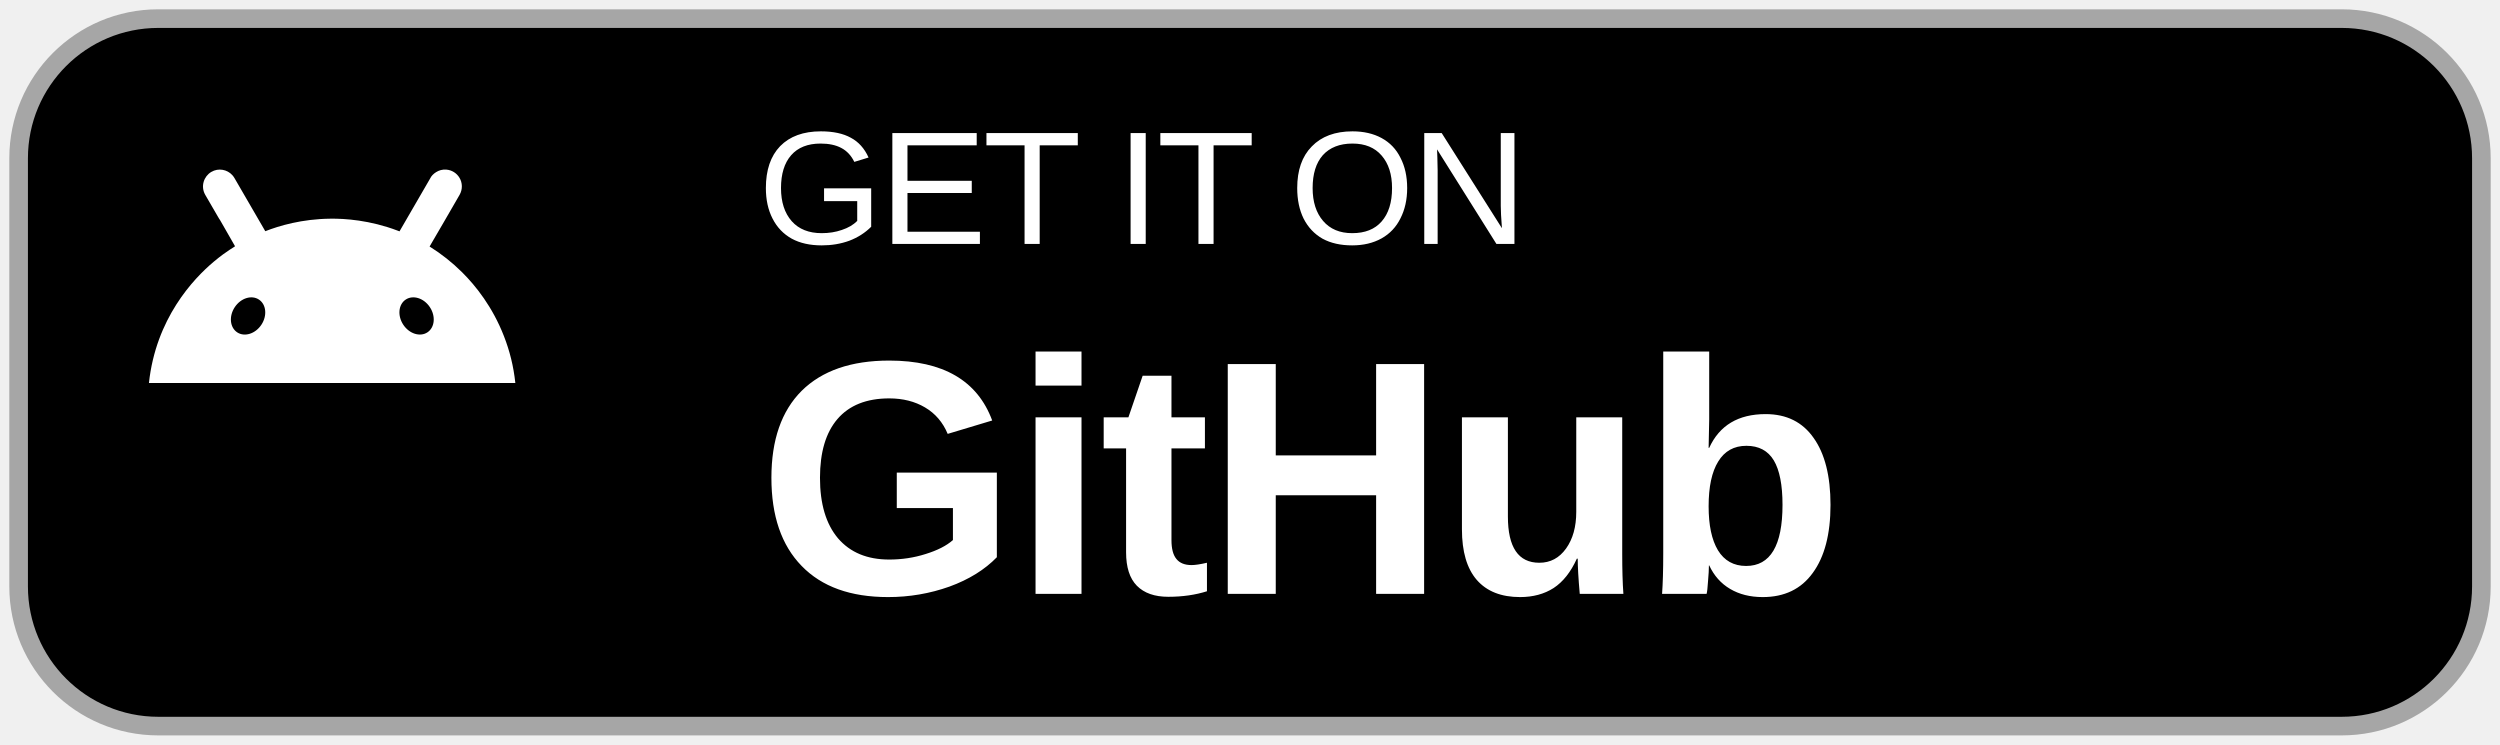
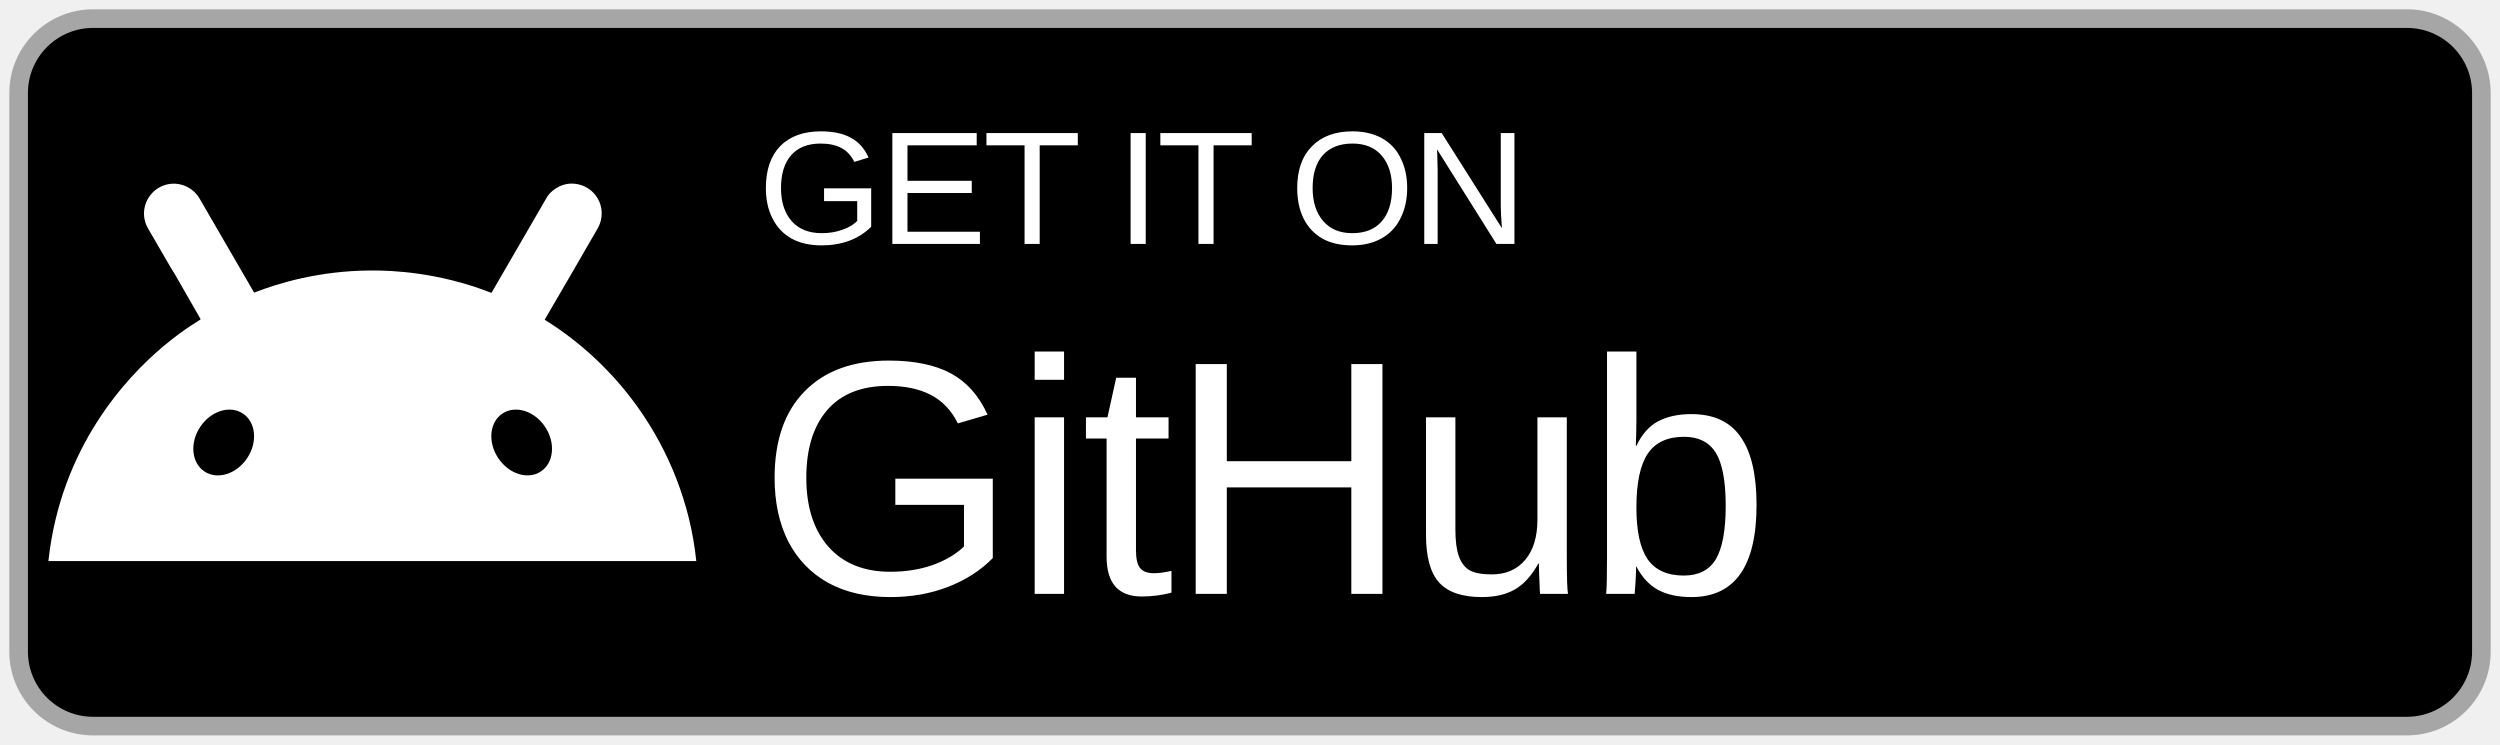
<svg xmlns="http://www.w3.org/2000/svg" id="github-android" width="134.28" height="40" viewBox="0 0 134.28 40" role="img" aria-label="Download the APK from GitHub">
  <g transform="translate(1,1)">
-     <rect width="132.28" height="38" rx="7.5" fill="#000000" stroke="#a6a6a6" stroke-width="1" />
+     <rect width="132.28" height="38" rx="4" fill="#000000" stroke="#a6a6a6" stroke-width="1" />
  </g>
-   <g transform="translate(8,5) scale(0.82)" fill="#ffffff">
+   <g transform="translate(2.6,2.6) scale(1.45)" fill="#ffffff">
    <path d="M18.439 5.559c-.675 1.166-1.352 2.332-2.027 3.498-.037-.015-.074-.029-.111-.043-1.825-.696-3.484-.8-4.42-.787-1.855.018-3.354.464-4.26.82-.084-.149-1.753-3.021-2.022-3.486a1.145 1.145 0 0 0-.141-.191c-.331-.364-.905-.486-1.379-.203-.475.282-.714.936-.389 1.502 1.947 3.37-.097-.216 1.947 3.359.017.031-.495.264-1.393 1.018C2.899 12.176.452 14.772 0 18.99h24c-.119-1.111-.369-2.099-.746-3.068-.744-1.912-1.843-3.293-2.74-4.184a12.105 12.105 0 0 0-2.131-1.688c.659-1.122 1.312-2.256 1.965-3.385.208-.361.189-.796-.008-1.119a1.1 1.1 0 0 0-.852-.533c-.522-.054-.939.313-1.049.545zm-.039 8.461c.394.593.324 1.331-.156 1.65-.48.32-1.188.099-1.582-.494-.394-.593-.324-1.331.156-1.65.473-.315 1.181-.109 1.582.494zM7.207 13.527c.48.32.551 1.058.156 1.65-.394.593-1.104.814-1.584.494-.48-.32-.55-1.058-.156-1.65.401-.602 1.109-.811 1.584-.494z" />
  </g>
  <text x="40.7" y="13.1" fill="#ffffff" font-family="Arial, Helvetica, sans-serif" font-size="8.65" letter-spacing="-0.2">GET IT ON</text>
-   <text x="40.7" y="31.9" fill="#ffffff" font-family="Arial, Helvetica, sans-serif" font-size="17.96" font-weight="bold" letter-spacing="-0.3">GitHub</text>
+   <text x="40.7" y="31.9" fill="#ffffff" font-family="Arial, Helvetica, sans-serif" font-size="17.96" letter-spacing="-0.3">GitHub</text>
</svg>
